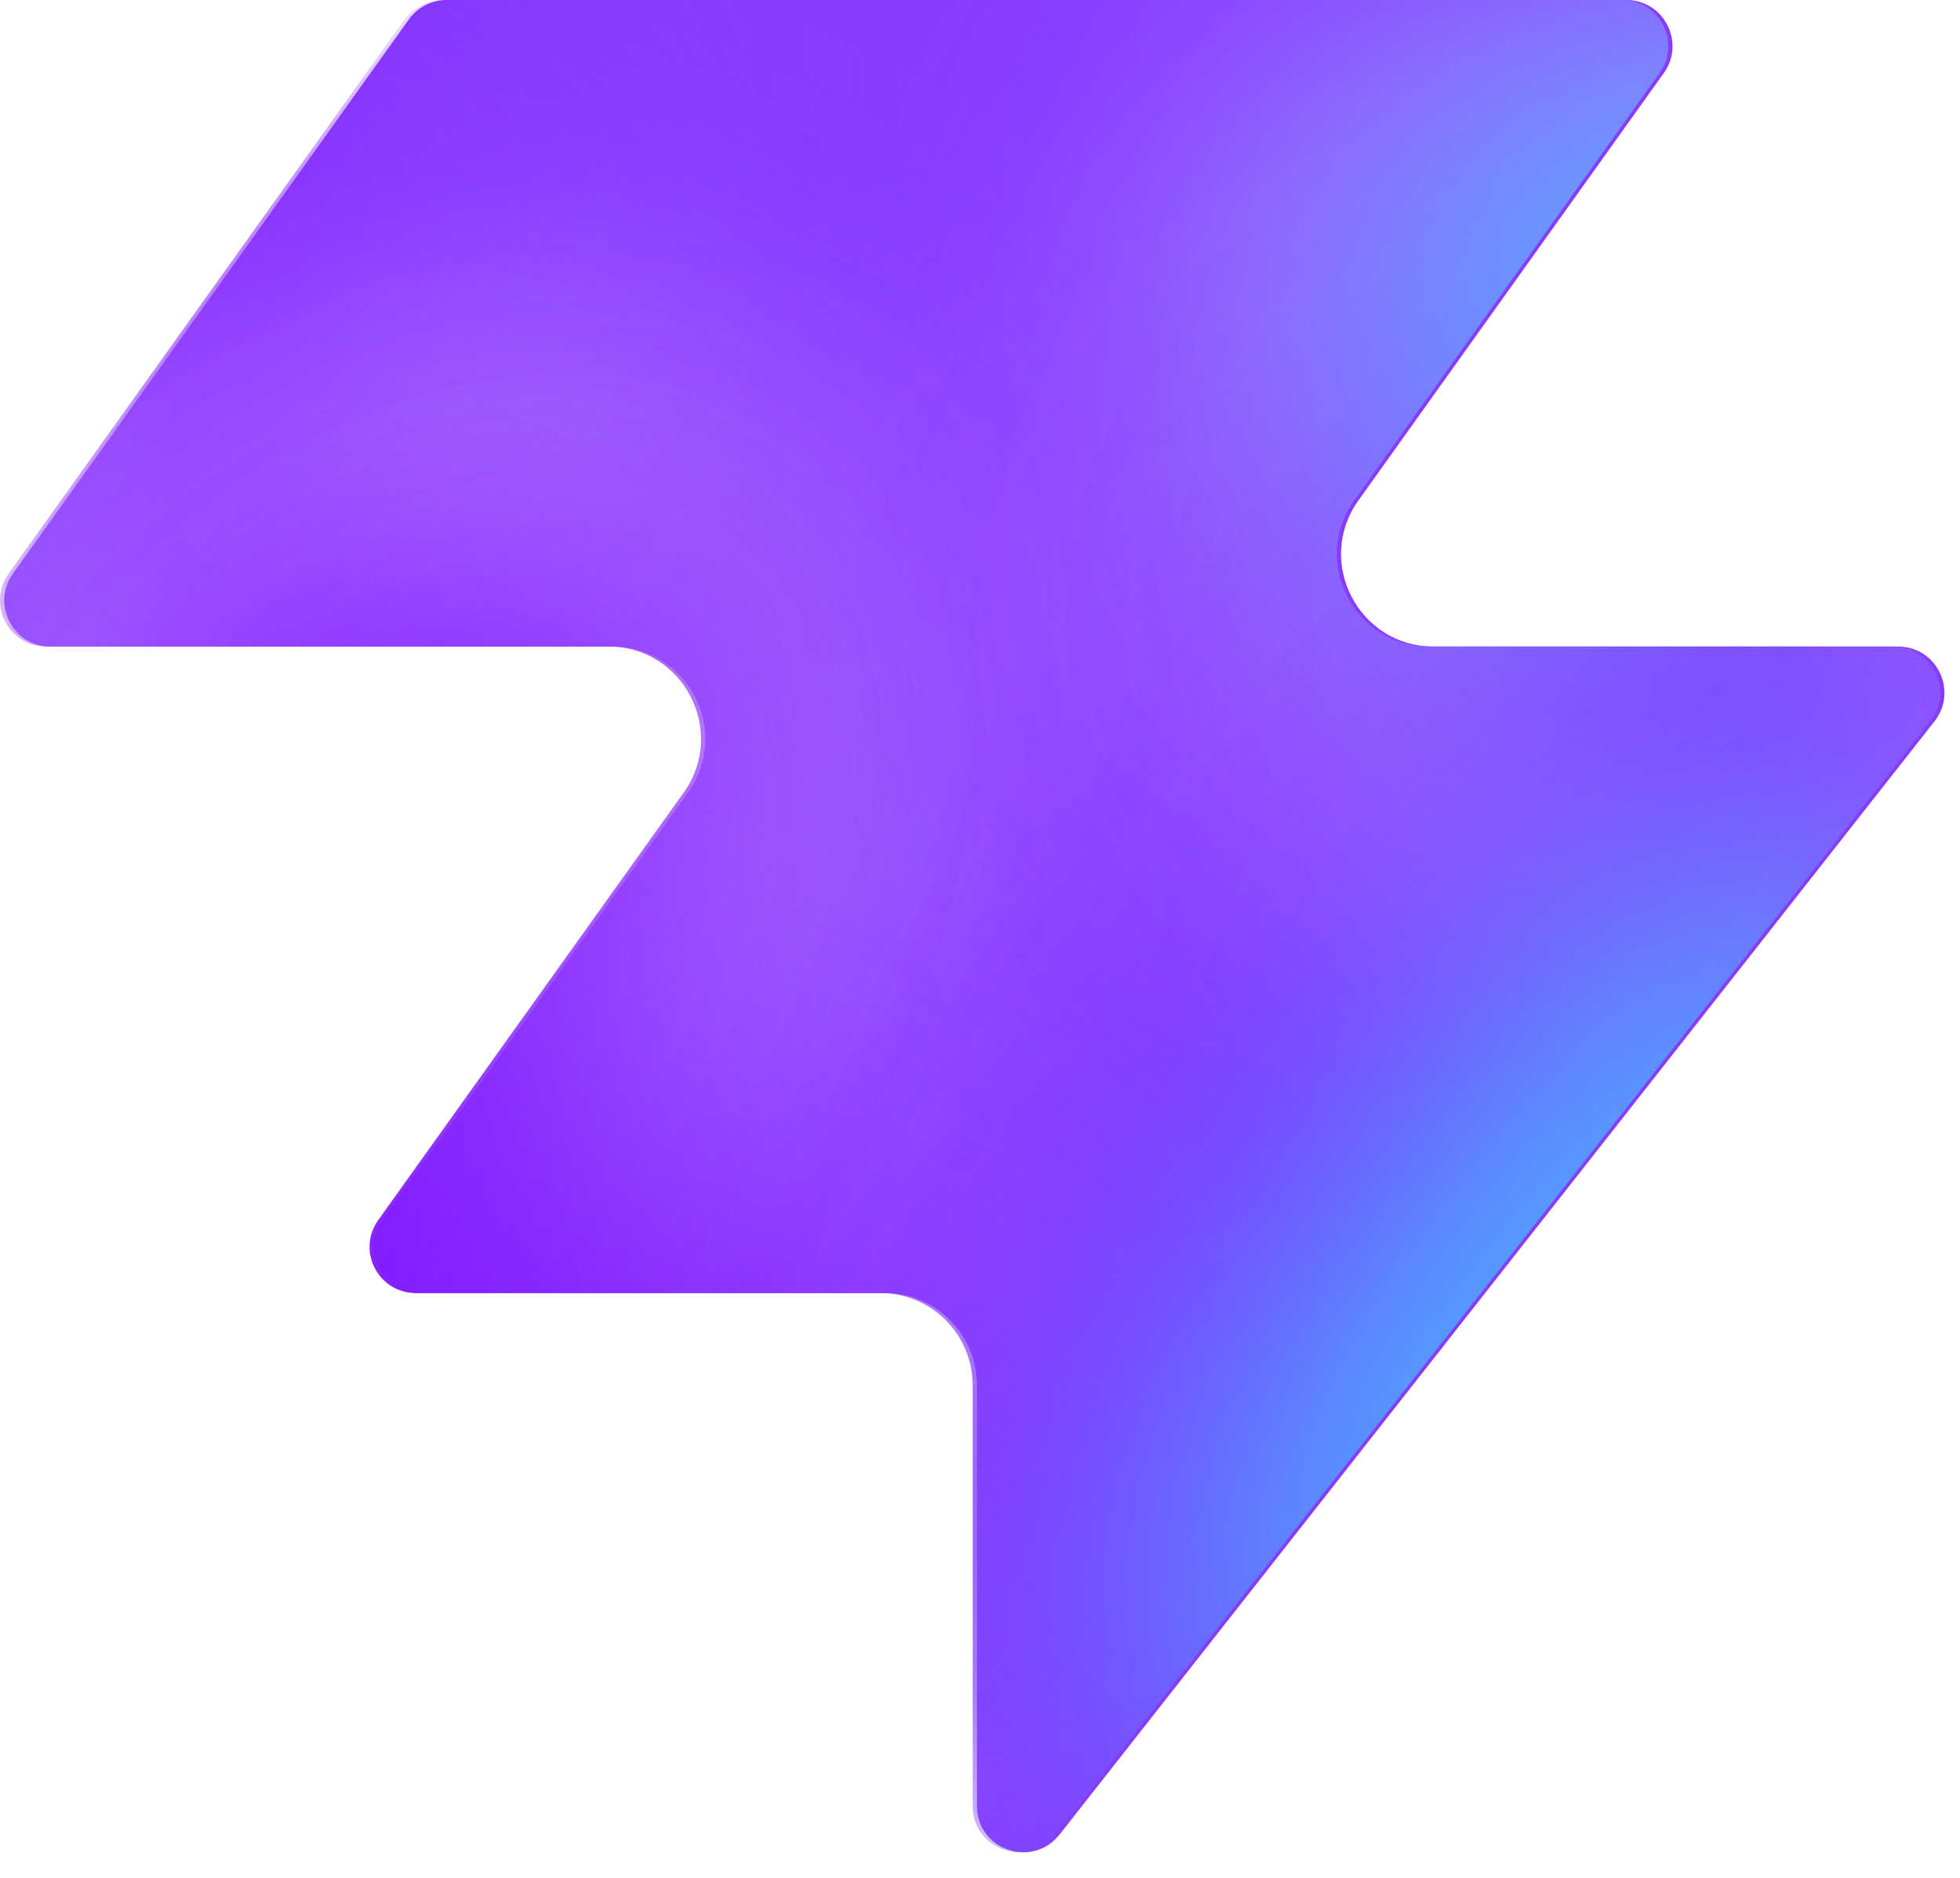
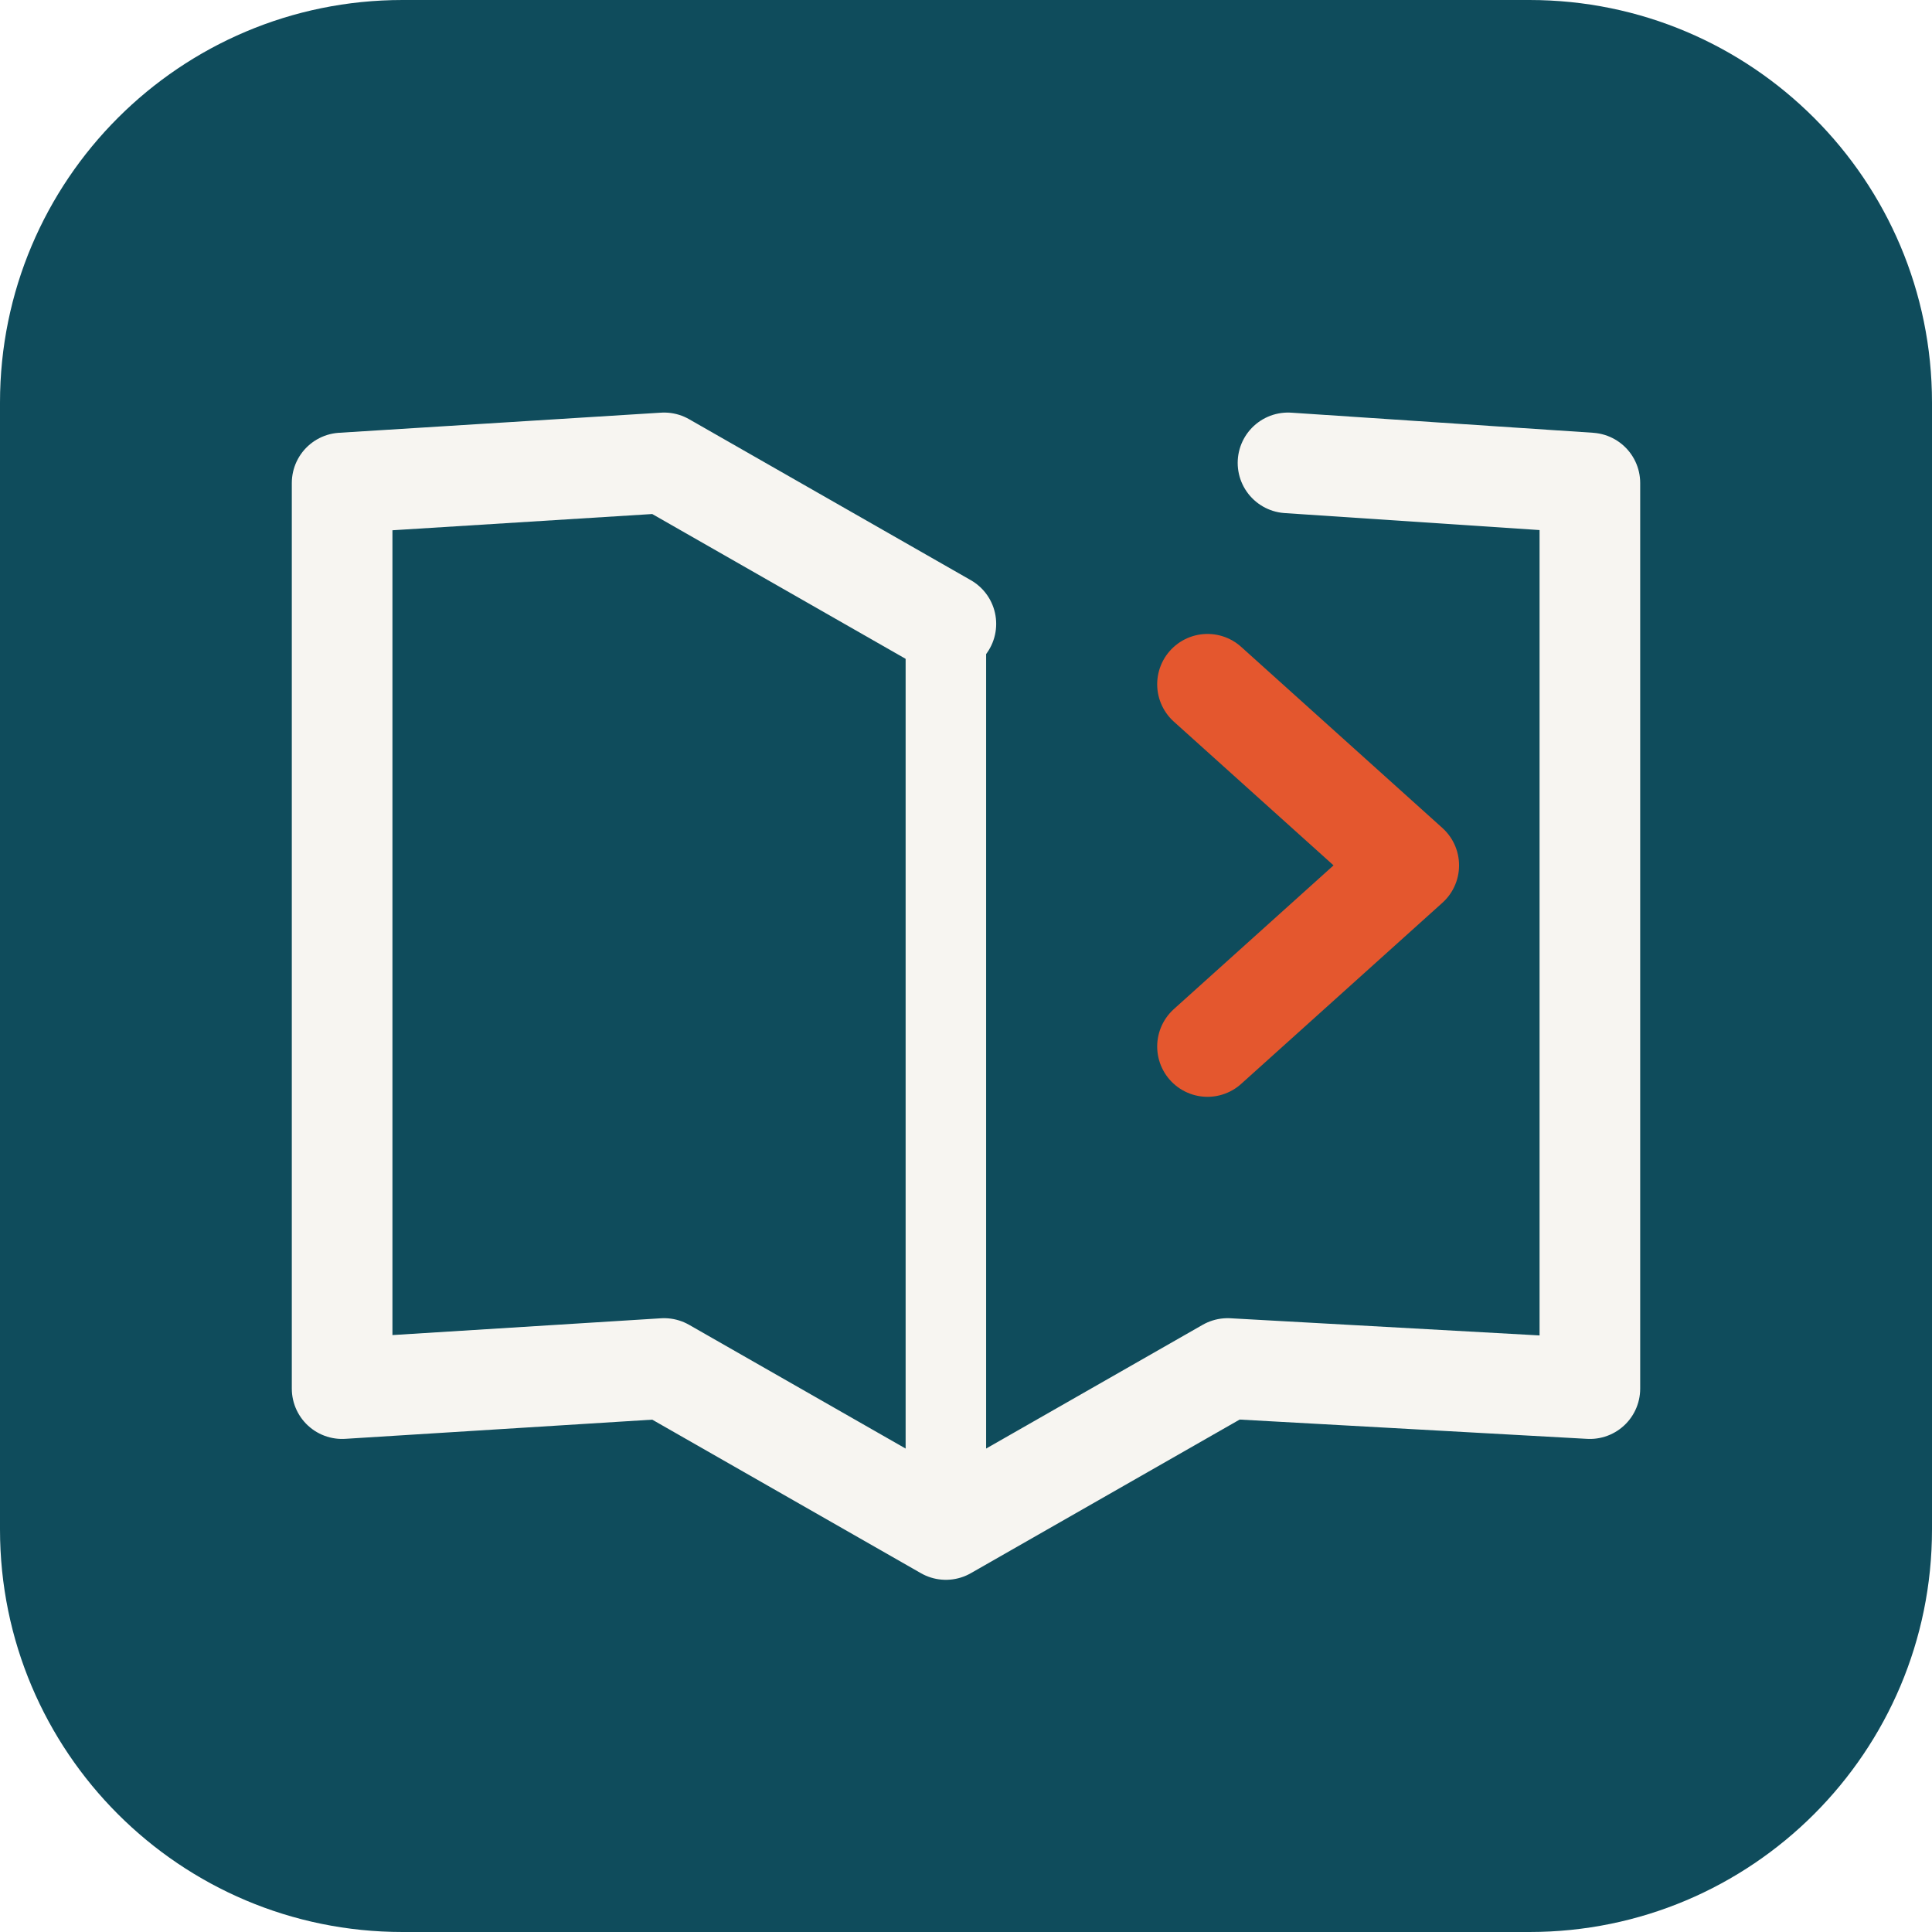
- <svg xmlns="http://www.w3.org/2000/svg" width="48" height="46" fill="none" viewBox="0 0 48 46">
-   <path fill="#863bff" d="M25.946 44.938c-.664.845-2.021.375-2.021-.698V33.937a2.26 2.26 0 0 0-2.262-2.262H10.287c-.92 0-1.456-1.04-.92-1.788l7.48-10.471c1.07-1.497 0-3.578-1.842-3.578H1.237c-.92 0-1.456-1.04-.92-1.788L10.013.474c.214-.297.556-.474.92-.474h28.894c.92 0 1.456 1.04.92 1.788l-7.48 10.471c-1.07 1.498 0 3.579 1.842 3.579h11.377c.943 0 1.473 1.088.89 1.83L25.947 44.94z" style="fill:#863bff;fill:color(display-p3 .525 .23 1);fill-opacity:1" />
-   <mask id="a" width="48" height="46" x="0" y="0" maskUnits="userSpaceOnUse" style="mask-type:alpha">
-     <path fill="#000" d="M25.842 44.938c-.664.844-2.021.375-2.021-.698V33.937a2.26 2.26 0 0 0-2.262-2.262H10.183c-.92 0-1.456-1.04-.92-1.788l7.48-10.471c1.07-1.498 0-3.579-1.842-3.579H1.133c-.92 0-1.456-1.04-.92-1.787L9.91.473c.214-.297.556-.474.92-.474h28.894c.92 0 1.456 1.04.92 1.788l-7.48 10.471c-1.07 1.498 0 3.578 1.842 3.578h11.377c.943 0 1.473 1.088.89 1.832L25.843 44.94z" style="fill:#000;fill-opacity:1" />
-   </mask>
-   <g mask="url(#a)">
-     <g filter="url(#b)">
-       <ellipse cx="5.508" cy="14.704" fill="#ede6ff" rx="5.508" ry="14.704" style="fill:#ede6ff;fill:color(display-p3 .927 .903 1);fill-opacity:1" transform="matrix(.00324 1 1 -.00324 -4.47 31.516)" />
-     </g>
-     <g filter="url(#c)">
-       <ellipse cx="10.399" cy="29.851" fill="#ede6ff" rx="10.399" ry="29.851" style="fill:#ede6ff;fill:color(display-p3 .927 .903 1);fill-opacity:1" transform="matrix(.00324 1 1 -.00324 -39.328 7.883)" />
-     </g>
-     <g filter="url(#d)">
-       <ellipse cx="5.508" cy="30.487" fill="#7e14ff" rx="5.508" ry="30.487" style="fill:#7e14ff;fill:color(display-p3 .492 .077 1);fill-opacity:1" transform="rotate(89.814 -25.913 -14.639)scale(1 -1)" />
-     </g>
-     <g filter="url(#e)">
-       <ellipse cx="5.508" cy="30.599" fill="#7e14ff" rx="5.508" ry="30.599" style="fill:#7e14ff;fill:color(display-p3 .492 .077 1);fill-opacity:1" transform="rotate(89.814 -32.644 -3.334)scale(1 -1)" />
-     </g>
-     <g filter="url(#f)">
-       <ellipse cx="5.508" cy="30.599" fill="#7e14ff" rx="5.508" ry="30.599" style="fill:#7e14ff;fill:color(display-p3 .492 .077 1);fill-opacity:1" transform="matrix(.00324 1 1 -.00324 -34.34 30.47)" />
-     </g>
-     <g filter="url(#g)">
-       <ellipse cx="14.072" cy="22.078" fill="#ede6ff" rx="14.072" ry="22.078" style="fill:#ede6ff;fill:color(display-p3 .927 .903 1);fill-opacity:1" transform="rotate(93.35 24.506 48.493)scale(-1 1)" />
-     </g>
-     <g filter="url(#h)">
-       <ellipse cx="3.47" cy="21.501" fill="#7e14ff" rx="3.47" ry="21.501" style="fill:#7e14ff;fill:color(display-p3 .492 .077 1);fill-opacity:1" transform="rotate(89.009 28.708 47.59)scale(-1 1)" />
-     </g>
-     <g filter="url(#i)">
-       <ellipse cx="3.47" cy="21.501" fill="#7e14ff" rx="3.47" ry="21.501" style="fill:#7e14ff;fill:color(display-p3 .492 .077 1);fill-opacity:1" transform="rotate(89.009 28.708 47.59)scale(-1 1)" />
-     </g>
-     <g filter="url(#j)">
-       <ellipse cx=".387" cy="8.972" fill="#7e14ff" rx="4.407" ry="29.108" style="fill:#7e14ff;fill:color(display-p3 .492 .077 1);fill-opacity:1" transform="rotate(39.51 .387 8.972)" />
-     </g>
-     <g filter="url(#k)">
-       <ellipse cx="47.523" cy="-6.092" fill="#7e14ff" rx="4.407" ry="29.108" style="fill:#7e14ff;fill:color(display-p3 .492 .077 1);fill-opacity:1" transform="rotate(37.892 47.523 -6.092)" />
-     </g>
-     <g filter="url(#l)">
-       <ellipse cx="41.412" cy="6.333" fill="#47bfff" rx="5.971" ry="9.665" style="fill:#47bfff;fill:color(display-p3 .28 .748 1);fill-opacity:1" transform="rotate(37.892 41.412 6.333)" />
-     </g>
-     <g filter="url(#m)">
-       <ellipse cx="-1.879" cy="38.332" fill="#7e14ff" rx="4.407" ry="29.108" style="fill:#7e14ff;fill:color(display-p3 .492 .077 1);fill-opacity:1" transform="rotate(37.892 -1.88 38.332)" />
-     </g>
-     <g filter="url(#n)">
-       <ellipse cx="-1.879" cy="38.332" fill="#7e14ff" rx="4.407" ry="29.108" style="fill:#7e14ff;fill:color(display-p3 .492 .077 1);fill-opacity:1" transform="rotate(37.892 -1.88 38.332)" />
-     </g>
-     <g filter="url(#o)">
-       <ellipse cx="35.651" cy="29.907" fill="#7e14ff" rx="4.407" ry="29.108" style="fill:#7e14ff;fill:color(display-p3 .492 .077 1);fill-opacity:1" transform="rotate(37.892 35.651 29.907)" />
-     </g>
-     <g filter="url(#p)">
-       <ellipse cx="38.418" cy="32.4" fill="#47bfff" rx="5.971" ry="15.297" style="fill:#47bfff;fill:color(display-p3 .28 .748 1);fill-opacity:1" transform="rotate(37.892 38.418 32.4)" />
-     </g>
-   </g>
-   <defs>
-     <filter id="b" width="60.045" height="41.654" x="-19.77" y="16.149" color-interpolation-filters="sRGB" filterUnits="userSpaceOnUse">
-       <feFlood flood-opacity="0" result="BackgroundImageFix" />
-       <feBlend in="SourceGraphic" in2="BackgroundImageFix" result="shape" />
-       <feGaussianBlur result="effect1_foregroundBlur_2002_17158" stdDeviation="7.659" />
-     </filter>
-     <filter id="c" width="90.34" height="51.437" x="-54.613" y="-7.533" color-interpolation-filters="sRGB" filterUnits="userSpaceOnUse">
-       <feFlood flood-opacity="0" result="BackgroundImageFix" />
-       <feBlend in="SourceGraphic" in2="BackgroundImageFix" result="shape" />
-       <feGaussianBlur result="effect1_foregroundBlur_2002_17158" stdDeviation="7.659" />
-     </filter>
-     <filter id="d" width="79.355" height="29.4" x="-49.64" y="2.03" color-interpolation-filters="sRGB" filterUnits="userSpaceOnUse">
-       <feFlood flood-opacity="0" result="BackgroundImageFix" />
-       <feBlend in="SourceGraphic" in2="BackgroundImageFix" result="shape" />
-       <feGaussianBlur result="effect1_foregroundBlur_2002_17158" stdDeviation="4.596" />
-     </filter>
-     <filter id="e" width="79.579" height="29.4" x="-45.045" y="20.029" color-interpolation-filters="sRGB" filterUnits="userSpaceOnUse">
-       <feFlood flood-opacity="0" result="BackgroundImageFix" />
-       <feBlend in="SourceGraphic" in2="BackgroundImageFix" result="shape" />
-       <feGaussianBlur result="effect1_foregroundBlur_2002_17158" stdDeviation="4.596" />
-     </filter>
-     <filter id="f" width="79.579" height="29.4" x="-43.513" y="21.178" color-interpolation-filters="sRGB" filterUnits="userSpaceOnUse">
-       <feFlood flood-opacity="0" result="BackgroundImageFix" />
-       <feBlend in="SourceGraphic" in2="BackgroundImageFix" result="shape" />
-       <feGaussianBlur result="effect1_foregroundBlur_2002_17158" stdDeviation="4.596" />
-     </filter>
-     <filter id="g" width="74.749" height="58.852" x="15.756" y="-17.901" color-interpolation-filters="sRGB" filterUnits="userSpaceOnUse">
-       <feFlood flood-opacity="0" result="BackgroundImageFix" />
-       <feBlend in="SourceGraphic" in2="BackgroundImageFix" result="shape" />
-       <feGaussianBlur result="effect1_foregroundBlur_2002_17158" stdDeviation="7.659" />
-     </filter>
-     <filter id="h" width="61.377" height="25.362" x="23.548" y="2.284" color-interpolation-filters="sRGB" filterUnits="userSpaceOnUse">
-       <feFlood flood-opacity="0" result="BackgroundImageFix" />
-       <feBlend in="SourceGraphic" in2="BackgroundImageFix" result="shape" />
-       <feGaussianBlur result="effect1_foregroundBlur_2002_17158" stdDeviation="4.596" />
-     </filter>
-     <filter id="i" width="61.377" height="25.362" x="23.548" y="2.284" color-interpolation-filters="sRGB" filterUnits="userSpaceOnUse">
-       <feFlood flood-opacity="0" result="BackgroundImageFix" />
-       <feBlend in="SourceGraphic" in2="BackgroundImageFix" result="shape" />
-       <feGaussianBlur result="effect1_foregroundBlur_2002_17158" stdDeviation="4.596" />
-     </filter>
-     <filter id="j" width="56.045" height="63.649" x="-27.636" y="-22.853" color-interpolation-filters="sRGB" filterUnits="userSpaceOnUse">
-       <feFlood flood-opacity="0" result="BackgroundImageFix" />
-       <feBlend in="SourceGraphic" in2="BackgroundImageFix" result="shape" />
-       <feGaussianBlur result="effect1_foregroundBlur_2002_17158" stdDeviation="4.596" />
-     </filter>
-     <filter id="k" width="54.814" height="64.646" x="20.116" y="-38.415" color-interpolation-filters="sRGB" filterUnits="userSpaceOnUse">
-       <feFlood flood-opacity="0" result="BackgroundImageFix" />
-       <feBlend in="SourceGraphic" in2="BackgroundImageFix" result="shape" />
-       <feGaussianBlur result="effect1_foregroundBlur_2002_17158" stdDeviation="4.596" />
-     </filter>
-     <filter id="l" width="33.541" height="35.313" x="24.641" y="-11.323" color-interpolation-filters="sRGB" filterUnits="userSpaceOnUse">
-       <feFlood flood-opacity="0" result="BackgroundImageFix" />
-       <feBlend in="SourceGraphic" in2="BackgroundImageFix" result="shape" />
-       <feGaussianBlur result="effect1_foregroundBlur_2002_17158" stdDeviation="4.596" />
-     </filter>
-     <filter id="m" width="54.814" height="64.646" x="-29.286" y="6.009" color-interpolation-filters="sRGB" filterUnits="userSpaceOnUse">
-       <feFlood flood-opacity="0" result="BackgroundImageFix" />
-       <feBlend in="SourceGraphic" in2="BackgroundImageFix" result="shape" />
-       <feGaussianBlur result="effect1_foregroundBlur_2002_17158" stdDeviation="4.596" />
-     </filter>
-     <filter id="n" width="54.814" height="64.646" x="-29.286" y="6.009" color-interpolation-filters="sRGB" filterUnits="userSpaceOnUse">
-       <feFlood flood-opacity="0" result="BackgroundImageFix" />
-       <feBlend in="SourceGraphic" in2="BackgroundImageFix" result="shape" />
-       <feGaussianBlur result="effect1_foregroundBlur_2002_17158" stdDeviation="4.596" />
-     </filter>
-     <filter id="o" width="54.814" height="64.646" x="8.244" y="-2.416" color-interpolation-filters="sRGB" filterUnits="userSpaceOnUse">
-       <feFlood flood-opacity="0" result="BackgroundImageFix" />
-       <feBlend in="SourceGraphic" in2="BackgroundImageFix" result="shape" />
-       <feGaussianBlur result="effect1_foregroundBlur_2002_17158" stdDeviation="4.596" />
-     </filter>
-     <filter id="p" width="39.409" height="43.623" x="18.713" y="10.588" color-interpolation-filters="sRGB" filterUnits="userSpaceOnUse">
-       <feFlood flood-opacity="0" result="BackgroundImageFix" />
-       <feBlend in="SourceGraphic" in2="BackgroundImageFix" result="shape" />
-       <feGaussianBlur result="effect1_foregroundBlur_2002_17158" stdDeviation="4.596" />
-     </filter>
-   </defs>
+ <svg xmlns="http://www.w3.org/2000/svg" viewBox="0 0 96 96">
+   <rect width="96" height="96" rx="20" fill="#0f4c5c" />
+   <polyline points="47,31 33,23 17,24 17,69 33,68 47,76 61,68 79,69 79,24 64,23" fill="none" stroke="#f7f5f1" stroke-width="5" stroke-linecap="round" stroke-linejoin="round" />
+   <polyline points="47,32 47,76" fill="none" stroke="#f7f5f1" stroke-width="4" stroke-linecap="round" stroke-linejoin="round" />
+   <polyline points="60,34 70,43 60,52" fill="none" stroke="#e4572e" stroke-width="5" stroke-linecap="round" stroke-linejoin="round" />
</svg>
